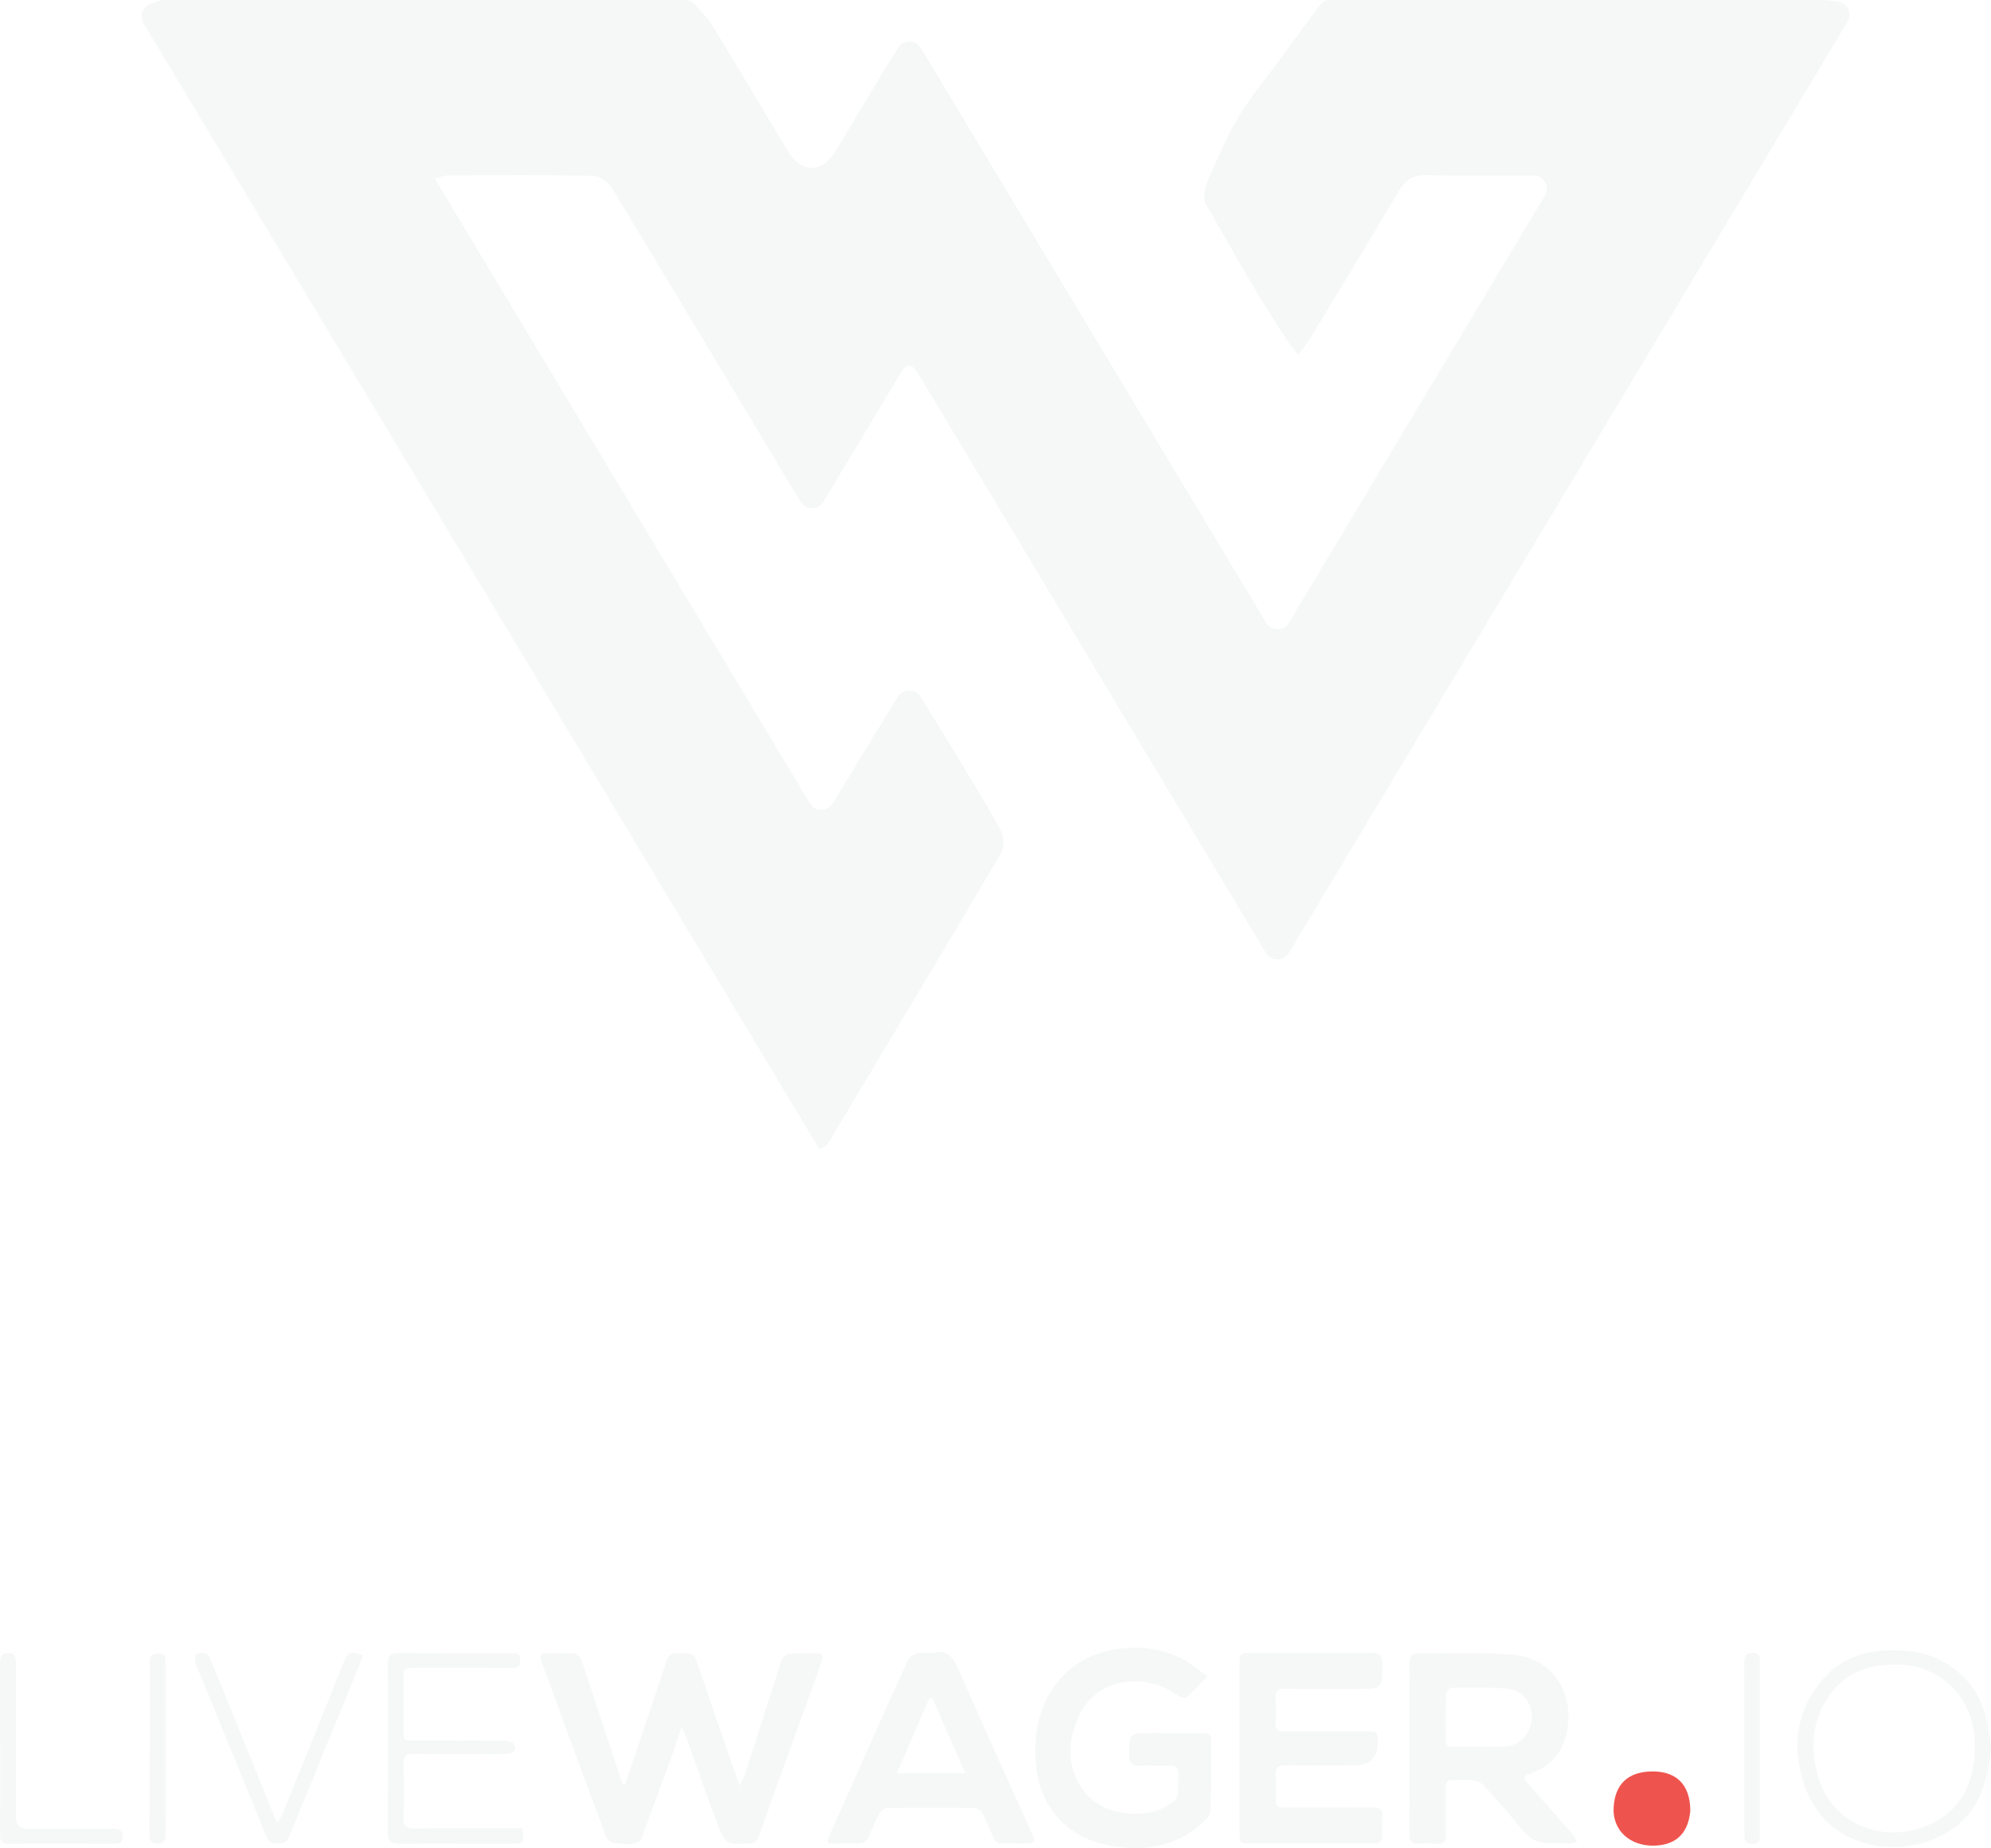
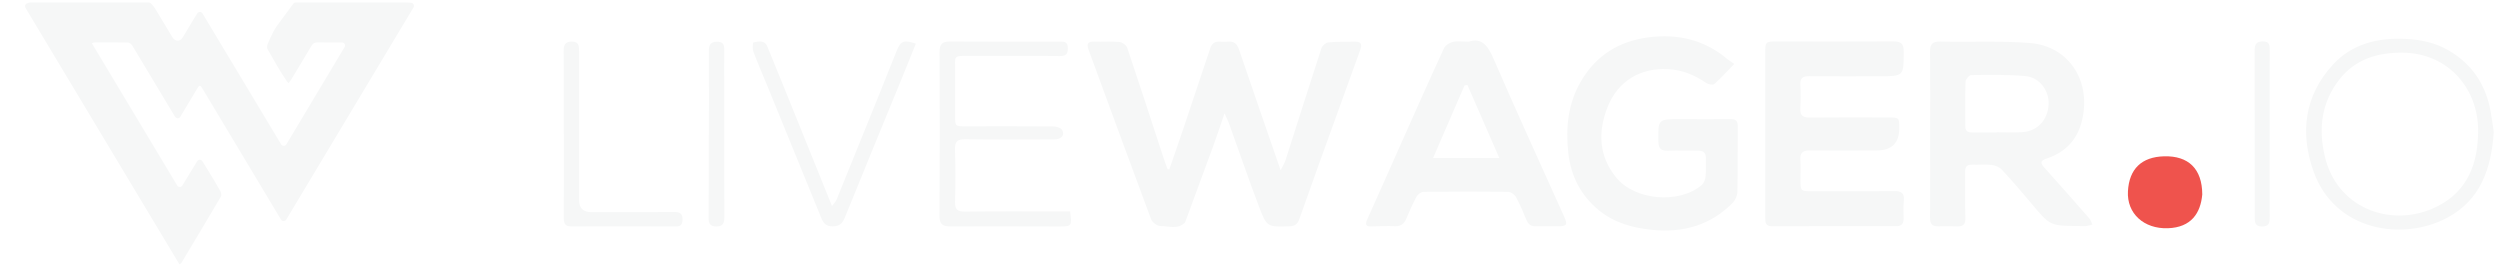
- <svg xmlns="http://www.w3.org/2000/svg" id="Layer_1" viewBox="0 0 596.78 554.05">
+ <svg xmlns="http://www.w3.org/2000/svg" version="1.1" viewBox="0 0 773 84">
  <defs>
    <style>
      .cls-1 {
        fill: #ef534d;
      }

      .cls-2 {
        fill: #f6f7f7;
      }
    </style>
  </defs>
-   <g id="L3eK1Y.tif">
-     <path class="cls-2" d="M543.76,0c2.42,0,5.04.12,7.34.52,2.73.48,4.1,3.58,2.67,5.96-55.87,93.15-111.38,185.73-167.47,279.25-1.49,2.49-5.08,2.59-6.71.19-.21-.31-.41-.62-.6-.93-34.24-57.04-68.46-114.09-102.67-171.15-3.43-5.72-4.16-5.72-7.64.1-7.28,12.2-14.59,24.4-21.92,36.57h0c-1.46,2.41-4.9,2.52-6.53.23-.39-.55-.76-1.09-1.09-1.65-18.49-30.8-36.9-61.64-55.5-92.37-1.12-1.86-3.73-3.94-5.7-3.99-14.61-.33-29.24-.19-43.86-.14-.89,0-1.78.47-3.71,1.02l112.38,187.26c1.53,2.56,5.23,2.57,6.79.03l19.58-32.02c1.54-2.51,5.19-2.53,6.75-.03,2.76,4.41,5.22,8.32,7.62,12.28,5.52,9.12,11.11,18.2,16.31,27.5,1.03,1.85,1.4,5.19.41,6.87-17.2,29.25-34.66,58.36-52.1,87.47-.26.44-.95.63-2.48,1.59L43.01,6.99c-1.27-2.11-.33-4.86,1.97-5.74l2.53-.98C47.97.09,48.45,0,48.94,0h156.35c1.1,0,2.16.45,2.91,1.27,1.86,2.02,3.83,3.96,5.24,6.26,7.71,12.6,15.25,25.3,22.84,37.97,3.85,6.43,10.2,6.43,14.06,0,4.96-8.28,9.89-16.58,14.89-24.84,1.27-2.1,2.59-4.16,4.04-6.4,1.6-2.47,5.23-2.4,6.75.12,34.59,57.59,68.69,114.39,103.49,172.34,1.55,2.58,5.3,2.57,6.85,0,25.85-43.17,50.98-85.13,76.71-128.11,1.58-2.64-.34-6-3.41-5.99-11.55.03-21.75.12-31.94-.11-4.13-.09-6.48,1.36-8.52,4.83-8.61,14.63-17.43,29.13-26.22,43.66-1.04,1.73-2.34,3.3-3.79,5.33-1.28-1.38-1.75-1.99-2.33-2.83-9.27-13.51-17.2-27.99-25.36-42.2-.97-1.69-.47-4.92.38-6.83,6.14-13.9,7.92-18.63,17.47-30.95,4.1-5.29,12.14-16.57,16.22-21.93.75-.99,1.92-1.58,3.17-1.58,48.34,0,96.68,0,145.02,0Z" />
-   </g>
-   <g id="cTCp2T.tif">
-     <g>
-       <path class="cls-2" d="M187.26,535.14c1.43-4.12,2.88-8.24,4.27-12.38,2.81-8.34,5.61-16.68,8.38-25.03.49-1.47,1.37-2.2,2.96-2.08.83.07,1.67.08,2.5,0,1.91-.21,2.84.67,3.45,2.45,4.14,12.18,8.37,24.33,12.86,37.32.71-1.45,1.25-2.26,1.53-3.16,3.7-11.54,7.33-23.1,11.1-34.62.25-.77,1.36-1.69,2.14-1.76,2.73-.26,5.49-.17,8.24-.23,2.01-.04,2.18.97,1.59,2.59-2.28,6.24-4.52,12.49-6.78,18.74-4.03,11.16-8.09,22.31-12.03,33.51-.58,1.64-1.42,2.2-3.06,2.25-6.87.22-7.01.3-9.51-6.33-3.2-8.46-6.14-17.02-9.2-25.52-.3-.84-.73-1.65-1.37-3.07-1.27,3.7-2.31,6.87-3.45,10-2.82,7.72-5.68,15.43-8.53,23.14-.09.23-.14.52-.31.68-2.25,2.19-5.05.99-7.59,1.01-.96,0-2.47-1.15-2.83-2.11-6.51-17.42-12.88-34.9-19.31-52.35-.68-1.84-.3-2.64,1.79-2.55,2.58.1,5.18-.13,7.74.11.88.08,2.15,1.01,2.42,1.82,3.82,11.33,7.5,22.71,11.23,34.07.38,1.16.83,2.31,1.24,3.46.18.01.36.02.55.04Z" />
-       <path class="cls-2" d="M422.51,524.32c0-8.5.06-17-.03-25.5-.03-2.34.68-3.25,3.15-3.2,9.24.21,18.52-.27,27.72.45,12.28.96,19.4,12.23,15.9,24.75-1.57,5.62-5.29,9.14-10.65,10.94-2.11.71-2.06,1.41-.74,2.88,4.67,5.2,9.3,10.44,13.9,15.7.44.51.62,1.24.92,1.87-.68.16-1.35.39-2.04.47-.66.07-1.33-.01-2-.02-9.08-.04-9.05-.06-14.93-7.11-2.93-3.52-5.93-6.98-9.05-10.33-.74-.8-2.05-1.33-3.16-1.46-1.97-.23-3.99,0-5.99-.07-1.63-.06-2.2.64-2.18,2.23.06,4.75-.08,9.5.07,14.25.06,2.06-.73,2.67-2.6,2.6-1.91-.08-3.83-.09-5.74-.02-1.94.07-2.6-.76-2.58-2.69.07-8.58.03-17.16.03-25.75ZM443.1,523.7v-.03c2.58,0,5.17.11,7.74-.02,4.8-.25,8.07-3.73,8.3-8.64.2-4.25-2.85-8.36-7.23-8.73-5.54-.47-11.14-.36-16.71-.3-.62,0-1.73,1.32-1.75,2.06-.16,4.58-.06,9.16-.07,13.74,0,1.38.62,1.95,1.97,1.94,2.58-.03,5.16,0,7.75,0Z" />
-       <path class="cls-2" d="M371.52,524.06c0-8.33,0-16.66,0-24.99,0-3.35.13-3.48,3.57-3.48,12,0,23.99.06,35.99-.02,2.31-.01,3.26.61,3.26,3.09,0,7.69.09,7.69-7.7,7.69-7.16,0-14.33.06-21.49-.03-2.02-.02-2.88.58-2.76,2.7.14,2.41.12,4.84-.02,7.24-.13,2.23.81,2.88,2.94,2.86,8.08-.09,16.16-.04,24.24-.03,3.39,0,3.39.03,3.41,3.28q.03,6.9-6.95,6.92c-6.91.01-13.83.06-20.74,0-2.15-.02-3.03.73-2.88,2.93.15,2.16.01,4.33.03,6.5.02,3.05.16,3.18,3.31,3.18,8.5,0,17,.05,25.49-.06,2.33-.03,3.42.57,3.15,3.09-.2,1.81-.06,3.66-.06,5.49,0,1.52-.66,2.28-2.26,2.28-12.83-.02-25.66-.02-38.49.02-2,0-2.04-1.24-2.03-2.67,0-8.66,0-17.33,0-25.99h-.01Z" />
-       <path class="cls-2" d="M361.96,502.52c-2.34,2.4-4.16,4.44-6.2,6.24-.42.37-1.84.11-2.48-.33-3.58-2.46-7.39-4.04-11.79-4.28-8.57-.47-15.52,3.68-18.7,11.68-3.06,7.7-2.75,15.22,2.67,21.86,5.78,7.08,19.48,8.21,26.39,2.31.66-.56,1.12-1.65,1.21-2.54.2-1.9.07-3.83.11-5.74.03-1.68-.76-2.4-2.44-2.37-3.08.05-6.17-.1-9.25.02-2.12.08-2.97-.63-3-2.85-.09-6.92-.16-6.92,6.75-6.92,5.17,0,10.33.07,15.5,0,1.73-.03,2.33.54,2.3,2.29-.08,6.75.03,13.5-.12,20.25-.03,1.16-.69,2.58-1.52,3.42-6.88,6.92-15.35,9.25-24.88,8.28-5.97-.61-11.63-2.15-16.38-6.02-5.63-4.59-8.72-10.63-9.5-17.79-.85-7.75-.13-15.21,3.94-22.17,4.75-8.13,11.94-12.41,20.97-13.56,8.83-1.12,17.06.72,24.08,6.6.63.53,1.35.95,2.32,1.63Z" />
-       <path class="cls-2" d="M279.81,495.66c3.96-1.32,5.89,1.09,7.63,5.1,7.13,16.45,14.61,32.75,21.96,49.11,1.04,2.31.77,2.81-1.73,2.86-2.33.05-4.66-.09-6.99,0-1.59.07-2.44-.59-3.02-2.02-.97-2.38-1.97-4.76-3.2-7.01-.42-.76-1.56-1.6-2.38-1.61-8.74-.12-17.48-.11-26.22-.01-.75,0-1.78.78-2.16,1.48-1.19,2.18-2.18,4.48-3.14,6.77-.69,1.65-1.71,2.46-3.6,2.37-2.32-.12-4.66-.02-6.99.07-1.72.07-2.34-.33-1.52-2.15,3.59-7.94,7.1-15.92,10.65-23.88,4.33-9.7,8.64-19.42,13.09-29.07.42-.9,1.7-1.69,2.73-1.95,1.33-.33,2.81-.08,4.89-.08ZM279.43,509.05l-.89.13c-3.19,7.37-6.39,14.74-9.72,22.43h20.48c-3.39-7.77-6.63-15.17-9.86-22.56Z" />
-       <path class="cls-2" d="M596.78,523.59c-.77,11.49-4.18,21.02-14.32,26.47-13.76,7.4-34.9,4.25-41.46-14.44-4.16-11.87-2.75-23.27,6.03-32.84,5.96-6.5,13.92-8.39,22.51-7.98,4.62.22,9.05,1.14,13.13,3.47,7.42,4.25,11.65,10.69,13.15,19.01.41,2.28.7,4.59.96,6.3ZM591.92,524.5c.65-13.78-8.88-25.27-23.21-25.45-7.8-.1-14.73,1.97-19.68,8.3-5.55,7.11-6.52,15.22-4.46,23.87,3.72,15.67,19.74,21.76,33.11,16.11,9.97-4.22,13.95-12.45,14.24-22.83Z" />
-       <path class="cls-2" d="M156.58,548.15c.61,4.54.53,4.64-3.37,4.64-11.24-.01-22.49-.08-33.73-.02-2.48.01-3.29-.82-3.28-3.34.1-16.83.11-33.65.02-50.48-.01-2.53.78-3.36,3.27-3.34,11.24.08,22.49.03,33.74.05,1.2,0,2.57-.21,2.65,1.75.07,1.82-.32,2.71-2.44,2.69-9.33-.1-18.66-.03-27.99-.05-5.15-.01-4.38-.12-4.42,4.45-.03,4.66-.01,9.33,0,13.99,0,3.36,0,3.34,3.27,3.34,9-.01,17.99-.04,26.99.03.95,0,2.31.34,2.76,1.01,1.07,1.59-.09,2.99-2.35,3-9.16.02-18.33.1-27.49-.04-2.56-.04-3.31.76-3.22,3.27.18,5.33.17,10.66.02,15.99-.06,2.36.64,3.14,3.07,3.11,9.83-.13,19.66-.06,29.49-.06.98,0,1.96,0,3.03,0Z" />
-       <path class="cls-2" d="M82.96,546.48c.6-.81,1.14-1.31,1.4-1.93,4.45-10.91,8.87-21.84,13.28-32.77,1.8-4.46,3.55-8.95,5.37-13.41,1.22-2.98,2.19-3.34,5.88-2.1-1.45,3.59-2.88,7.17-4.34,10.73-5.89,14.36-11.82,28.71-17.64,43.1-.73,1.8-1.62,2.58-3.62,2.65-2.1.08-2.97-.92-3.65-2.61-5.51-13.53-11.04-27.05-16.57-40.57-1.48-3.61-3.05-7.19-4.42-10.84-.33-.87-.16-2.83.03-2.86,1.57-.28,3.43-.8,4.29,1.29,1.72,4.14,3.4,8.3,5.09,12.46,4.92,12.15,9.82,24.3,14.9,36.85Z" />
-       <path class="cls-2" d="M.03,524.09c0-8.49.04-16.98-.03-25.47-.02-1.91.42-3.03,2.56-3.01,2.24.02,2.2,1.49,2.2,3.07-.01,15.31,0,30.63,0,45.94q0,3.75,3.86,3.74c8.49-.01,16.98.02,25.47-.06,1.92-.02,2.77.58,2.65,2.57-.09,1.36-.6,1.91-1.99,1.9-10.82-.04-21.64-.05-32.45-.01-2.02,0-2.27-1.08-2.27-2.71.04-8.65.02-17.31.02-25.96Z" />
-       <path class="cls-2" d="M527.48,523.99c0,8.57-.03,17.13.02,25.7,0,1.74,0,3.11-2.35,3.12-2.28,0-2.27-1.4-2.27-2.99,0-17.13,0-34.27-.03-51.4,0-1.75.37-2.82,2.47-2.85,2.12-.03,2.19,1.16,2.18,2.72-.03,8.57-.01,17.13-.01,25.7Z" />
-       <path class="cls-2" d="M44.91,524.5c0-8.66.03-17.32-.02-25.98-.01-1.82.51-2.85,2.5-2.85,1.57,0,2.27.62,2.25,2.23-.04,4.25,0,8.49,0,12.74,0,13.07-.02,26.15.04,39.22,0,1.79-.38,2.91-2.41,2.93-1.76,0-2.47-.68-2.46-2.56.08-8.58.04-17.15.04-25.73.01,0,.03,0,.04,0Z" />
-       <path class="cls-1" d="M506.65,542.89c-.51,5.74-3.37,10.2-10.63,10.45-7.41.25-12.75-4.56-12.35-11.46.39-6.86,4.2-10.6,11.2-10.78,7.45-.19,11.75,3.8,11.78,11.79Z" />
+   <g>
+     <g id="Layer_1">
+       <g id="L3eK1Y.tif">
+         <path class="cls-2" d="M125.51.77c.57,0,1.18.03,1.72.12.64.11.96.84.63,1.4-13.13,21.89-26.17,43.63-39.35,65.61-.35.59-1.19.61-1.58.05-.05-.07-.1-.15-.14-.22-8.04-13.4-16.08-26.81-24.12-40.21-.81-1.34-.98-1.34-1.79.02-1.71,2.87-3.43,5.73-5.15,8.59h0c-.34.57-1.15.59-1.53.05-.09-.13-.18-.26-.26-.39-4.34-7.24-8.67-14.48-13.04-21.7-.26-.44-.88-.93-1.34-.94-3.43-.08-6.87-.04-10.3-.03-.21,0-.42.11-.87.24l26.4,44c.36.6,1.23.6,1.59,0l4.6-7.52c.36-.59,1.22-.59,1.59,0,.65,1.04,1.23,1.96,1.79,2.89,1.3,2.14,2.61,4.28,3.83,6.46.24.43.33,1.22.1,1.61-4.04,6.87-8.14,13.71-12.24,20.55-.06.1-.22.15-.58.37L7.87,2.41c-.3-.5-.08-1.14.46-1.35l.59-.23c.11-.04.22-.06.34-.06h36.73c.26,0,.51.11.68.3.44.47.9.93,1.23,1.47,1.81,2.96,3.58,5.94,5.37,8.92.91,1.51,2.4,1.51,3.3,0,1.17-1.95,2.32-3.9,3.5-5.84.3-.49.61-.98.95-1.5.38-.58,1.23-.56,1.59.03,8.13,13.53,16.14,26.87,24.32,40.49.36.61,1.25.6,1.61,0,6.07-10.14,11.98-20,18.02-30.1.37-.62-.08-1.41-.8-1.41-2.71,0-5.11.03-7.5-.03-.97-.02-1.52.32-2,1.13-2.02,3.44-4.1,6.84-6.16,10.26-.25.41-.55.78-.89,1.25-.3-.32-.41-.47-.55-.67-2.18-3.17-4.04-6.58-5.96-9.91-.23-.4-.11-1.16.09-1.6,1.44-3.27,1.86-4.38,4.1-7.27.96-1.24,2.85-3.89,3.81-5.15.18-.23.45-.37.74-.37,11.36,0,22.71,0,34.07,0Z" />
+       </g>
+       <g id="cTCp2T.tif">
+         <g>
+           <path class="cls-2" d="M361.55,52.37c1.43-4.12,2.88-8.24,4.27-12.38,2.81-8.34,5.61-16.68,8.38-25.03.49-1.47,1.37-2.2,2.96-2.08.83.07,1.67.08,2.5,0,1.91-.21,2.84.67,3.45,2.45,4.14,12.18,8.37,24.33,12.86,37.32.71-1.45,1.25-2.26,1.53-3.16,3.7-11.54,7.33-23.1,11.1-34.62.25-.77,1.36-1.69,2.14-1.76,2.73-.26,5.49-.17,8.24-.23,2.01-.04,2.18.97,1.59,2.59-2.28,6.24-4.52,12.49-6.78,18.74-4.03,11.16-8.09,22.31-12.03,33.51-.58,1.64-1.42,2.2-3.06,2.25-6.87.22-7.01.3-9.51-6.33-3.2-8.46-6.14-17.02-9.2-25.52-.3-.84-.73-1.65-1.37-3.07-1.27,3.7-2.31,6.87-3.45,10-2.82,7.72-5.68,15.43-8.53,23.14-.09.23-.14.52-.31.68-2.25,2.19-5.05.99-7.59,1.01-.96,0-2.47-1.15-2.83-2.11-6.51-17.42-12.88-34.9-19.31-52.35-.68-1.84-.3-2.64,1.79-2.55,2.58.1,5.18-.13,7.74.11.88.08,2.15,1.01,2.42,1.82,3.82,11.33,7.5,22.71,11.23,34.07.38,1.16.83,2.31,1.24,3.46.18.01.36.02.55.04Z" />
+           <path class="cls-2" d="M596.8,41.55c0-8.5.06-17-.03-25.5-.03-2.34.68-3.25,3.15-3.2,9.24.21,18.52-.27,27.72.45,12.28.96,19.4,12.23,15.9,24.75-1.57,5.62-5.29,9.14-10.65,10.94-2.11.71-2.06,1.41-.74,2.88,4.67,5.2,9.3,10.44,13.9,15.7.44.51.62,1.24.92,1.87-.68.16-1.35.39-2.04.47-.66.07-1.33-.01-2-.02-9.08-.04-9.05-.06-14.93-7.11-2.93-3.52-5.93-6.98-9.05-10.33-.74-.8-2.05-1.33-3.16-1.46-1.97-.23-3.99,0-5.99-.07-1.63-.06-2.2.64-2.18,2.23.06,4.75-.08,9.5.07,14.25.06,2.06-.73,2.67-2.6,2.6-1.91-.08-3.83-.09-5.74-.02-1.94.07-2.6-.76-2.58-2.69.07-8.58.03-17.16.03-25.75ZM617.39,40.93v-.03c2.58,0,5.17.11,7.74-.02,4.8-.25,8.07-3.73,8.3-8.64.2-4.25-2.85-8.36-7.23-8.73-5.54-.47-11.14-.36-16.71-.3-.62,0-1.73,1.32-1.75,2.06-.16,4.58-.06,9.16-.07,13.74,0,1.38.62,1.95,1.97,1.94,2.58-.03,5.16,0,7.75,0Z" />
+           <path class="cls-2" d="M545.81,41.29c0-8.33,0-16.66,0-24.99,0-3.35.13-3.48,3.57-3.48,12,0,23.99.06,35.99-.02,2.31-.01,3.26.61,3.26,3.09,0,7.69.09,7.69-7.7,7.69-7.16,0-14.33.06-21.49-.03-2.02-.02-2.88.58-2.76,2.7.14,2.41.12,4.84-.02,7.24-.13,2.23.81,2.88,2.94,2.86,8.08-.09,16.16-.04,24.24-.03,3.39,0,3.39.03,3.41,3.28q.03,6.9-6.95,6.92c-6.91.01-13.83.06-20.74,0-2.15-.02-3.03.73-2.88,2.93.15,2.16.01,4.33.03,6.5.02,3.05.16,3.18,3.31,3.18,8.5,0,17,.05,25.49-.06,2.33-.03,3.42.57,3.15,3.09-.2,1.81-.06,3.66-.06,5.49,0,1.52-.66,2.28-2.26,2.28-12.83-.02-25.66-.02-38.49.02-2,0-2.04-1.24-2.03-2.67,0-8.66,0-17.33,0-25.99h-.01Z" />
+           <path class="cls-2" d="M536.25,19.75c-2.34,2.4-4.16,4.44-6.2,6.24-.42.37-1.84.11-2.48-.33-3.58-2.46-7.39-4.04-11.79-4.28-8.57-.47-15.52,3.68-18.7,11.68-3.06,7.7-2.75,15.22,2.67,21.86,5.78,7.08,19.48,8.21,26.39,2.31.66-.56,1.12-1.65,1.21-2.54.2-1.9.07-3.83.11-5.74.03-1.68-.76-2.4-2.44-2.37-3.08.05-6.17-.1-9.25.02-2.12.08-2.97-.63-3-2.85-.09-6.92-.16-6.92,6.75-6.92,5.17,0,10.33.07,15.5,0,1.73-.03,2.33.54,2.3,2.29-.08,6.75.03,13.5-.12,20.25-.03,1.16-.69,2.58-1.52,3.42-6.88,6.92-15.35,9.25-24.88,8.28-5.97-.61-11.63-2.15-16.38-6.02-5.63-4.59-8.72-10.63-9.5-17.79-.85-7.75-.13-15.21,3.94-22.17,4.75-8.13,11.94-12.41,20.97-13.56,8.83-1.12,17.06.72,24.08,6.6.63.53,1.35.95,2.32,1.63Z" />
+           <path class="cls-2" d="M454.1,12.9c3.96-1.32,5.89,1.09,7.63,5.1,7.13,16.45,14.61,32.75,21.96,49.11,1.04,2.31.77,2.81-1.73,2.86-2.33.05-4.66-.09-6.99,0-1.59.07-2.44-.59-3.02-2.02-.97-2.38-1.97-4.76-3.2-7.01-.42-.76-1.56-1.6-2.38-1.61-8.74-.12-17.48-.11-26.22-.01-.75,0-1.78.78-2.16,1.48-1.19,2.18-2.18,4.48-3.14,6.77-.69,1.65-1.71,2.46-3.6,2.37-2.32-.12-4.66-.02-6.99.07-1.72.07-2.34-.33-1.52-2.15,3.59-7.94,7.1-15.92,10.65-23.88,4.33-9.7,8.64-19.42,13.09-29.07.42-.9,1.7-1.69,2.73-1.95,1.33-.33,2.81-.08,4.89-.08ZM453.72,26.29l-.89.13c-3.19,7.37-6.39,14.74-9.72,22.43h20.48c-3.39-7.77-6.63-15.17-9.86-22.56Z" />
+           <path class="cls-2" d="M771.07,40.82c-.77,11.49-4.18,21.02-14.32,26.47-13.76,7.4-34.9,4.25-41.46-14.44-4.16-11.87-2.75-23.27,6.03-32.84,5.96-6.5,13.92-8.39,22.51-7.98,4.62.22,9.05,1.14,13.13,3.47,7.42,4.25,11.65,10.69,13.15,19.01.41,2.28.7,4.59.96,6.3ZM766.21,41.74c.65-13.78-8.88-25.27-23.21-25.45-7.8-.1-14.73,1.97-19.68,8.3-5.55,7.11-6.52,15.22-4.46,23.87,3.72,15.67,19.74,21.76,33.11,16.11,9.97-4.22,13.95-12.45,14.24-22.83Z" />
+           <path class="cls-2" d="M330.87,65.38c.61,4.54.53,4.64-3.37,4.64-11.24-.01-22.49-.08-33.73-.02-2.48.01-3.29-.82-3.28-3.34.1-16.83.11-33.65.02-50.48-.01-2.53.78-3.36,3.27-3.34,11.24.08,22.49.03,33.74.05,1.2,0,2.57-.21,2.65,1.75.07,1.82-.32,2.71-2.44,2.69-9.33-.1-18.66-.03-27.99-.05-5.15-.01-4.38-.12-4.42,4.45-.03,4.66-.01,9.33,0,13.99,0,3.36,0,3.34,3.27,3.34,9-.01,17.99-.04,26.99.03.95,0,2.31.34,2.76,1.01,1.07,1.59-.09,2.99-2.35,3-9.16.02-18.33.1-27.49-.04-2.56-.04-3.31.76-3.22,3.27.18,5.33.17,10.66.02,15.99-.06,2.36.64,3.14,3.07,3.11,9.83-.13,19.66-.06,29.49-.06.98,0,1.96,0,3.03,0Z" />
+           <path class="cls-2" d="M257.25,63.71c.6-.81,1.14-1.31,1.4-1.93,4.45-10.91,8.87-21.84,13.28-32.77,1.8-4.46,3.55-8.95,5.37-13.41,1.22-2.98,2.19-3.34,5.88-2.1-1.45,3.59-2.88,7.17-4.34,10.73-5.89,14.36-11.82,28.71-17.64,43.1-.73,1.8-1.62,2.58-3.62,2.65-2.1.08-2.97-.92-3.65-2.61-5.51-13.53-11.04-27.05-16.57-40.57-1.48-3.61-3.05-7.19-4.42-10.84-.33-.87-.16-2.83.03-2.86,1.57-.28,3.43-.8,4.29,1.29,1.72,4.14,3.4,8.3,5.09,12.46,4.92,12.15,9.82,24.3,14.9,36.85Z" />
+           <path class="cls-2" d="M174.32,41.33c0-8.49.04-16.98-.03-25.47-.02-1.91.42-3.03,2.56-3.01,2.24.02,2.2,1.49,2.2,3.07-.01,15.31,0,30.63,0,45.94q0,3.75,3.86,3.74c8.49-.01,16.98.02,25.47-.06,1.92-.02,2.77.58,2.65,2.57-.09,1.36-.6,1.91-1.99,1.9-10.82-.04-21.64-.05-32.45-.01-2.02,0-2.27-1.08-2.27-2.71.04-8.65.02-17.31.02-25.96Z" />
+           <path class="cls-2" d="M701.77,41.22c0,8.57-.03,17.13.02,25.7,0,1.74,0,3.11-2.35,3.12-2.28,0-2.27-1.4-2.27-2.99,0-17.13,0-34.27-.03-51.4,0-1.75.37-2.82,2.47-2.85,2.12-.03,2.19,1.16,2.18,2.72-.03,8.57-.01,17.13-.01,25.7Z" />
+           <path class="cls-2" d="M219.2,41.73c0-8.66.03-17.32-.02-25.98-.01-1.82.51-2.85,2.5-2.85,1.57,0,2.27.62,2.25,2.23-.04,4.25,0,8.49,0,12.74,0,13.07-.02,26.15.04,39.22,0,1.79-.38,2.91-2.41,2.93-1.76,0-2.47-.68-2.46-2.56.08-8.58.04-17.15.04-25.73.01,0,.03,0,.04,0Z" />
+           <path class="cls-1" d="M680.94,60.12c-.51,5.74-3.37,10.2-10.63,10.45-7.41.25-12.75-4.56-12.35-11.46.39-6.86,4.2-10.6,11.2-10.78,7.45-.19,11.75,3.8,11.78,11.79Z" />
+         </g>
+       </g>
    </g>
  </g>
</svg>
